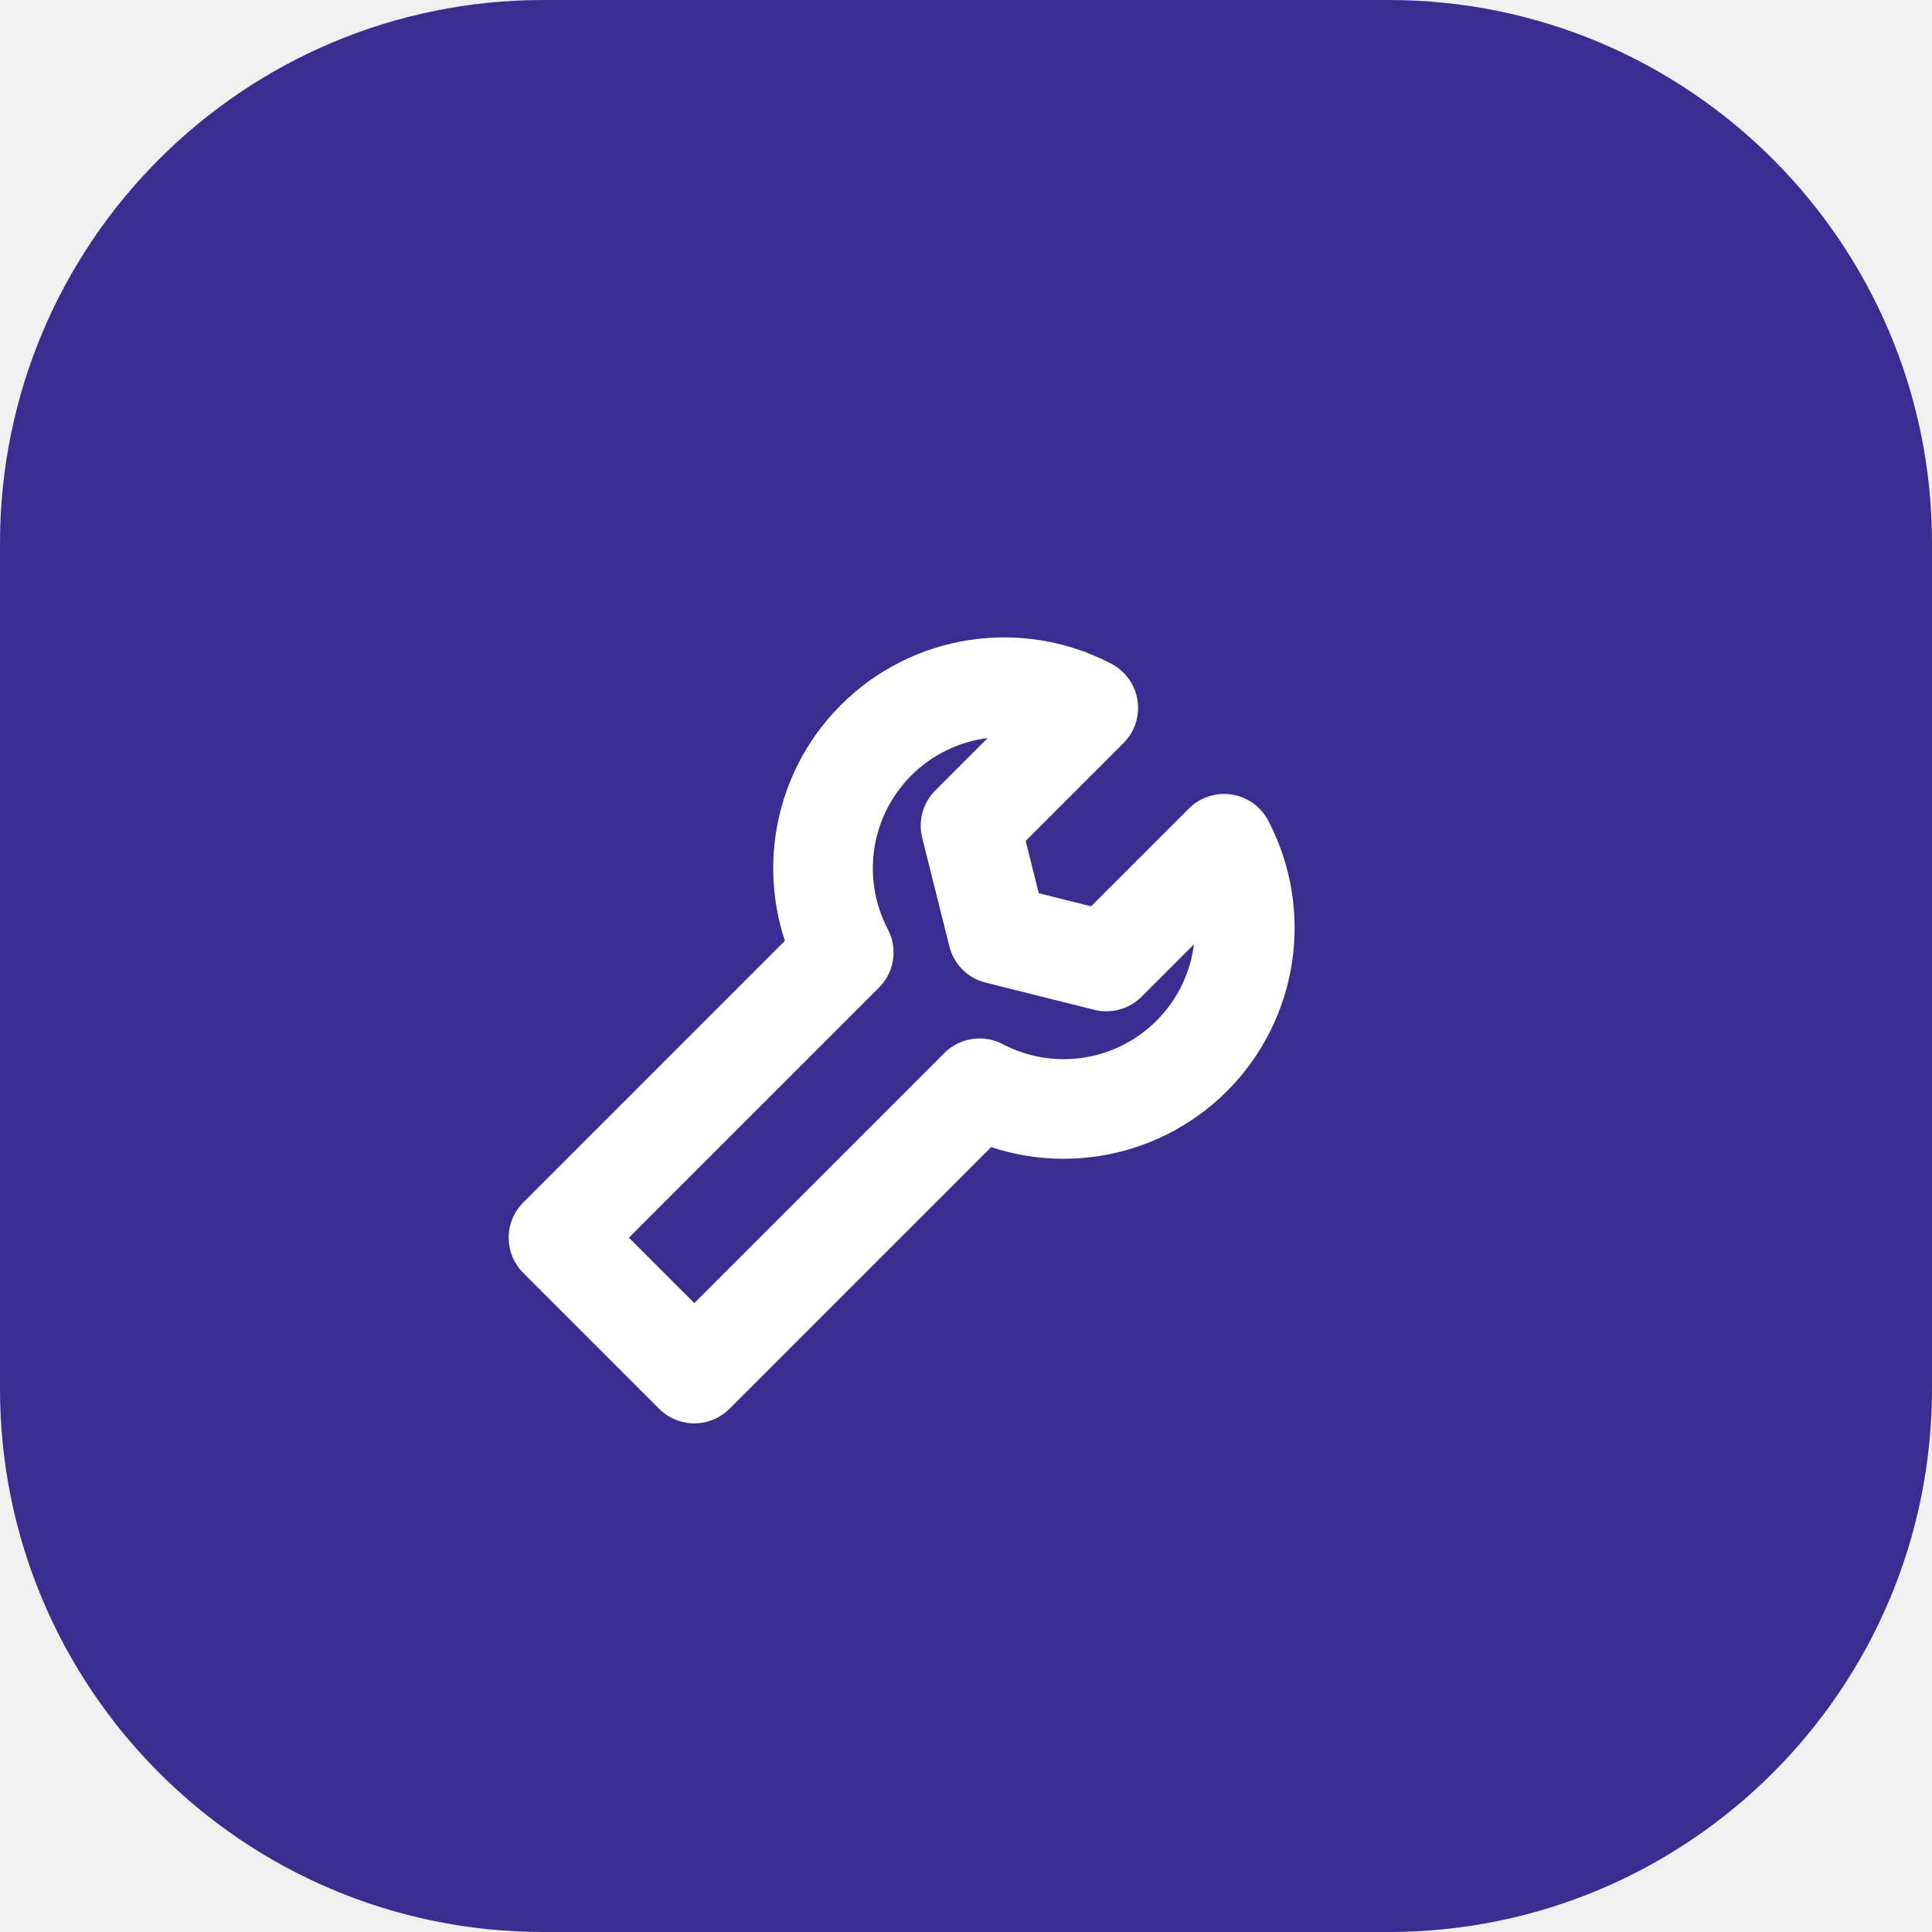
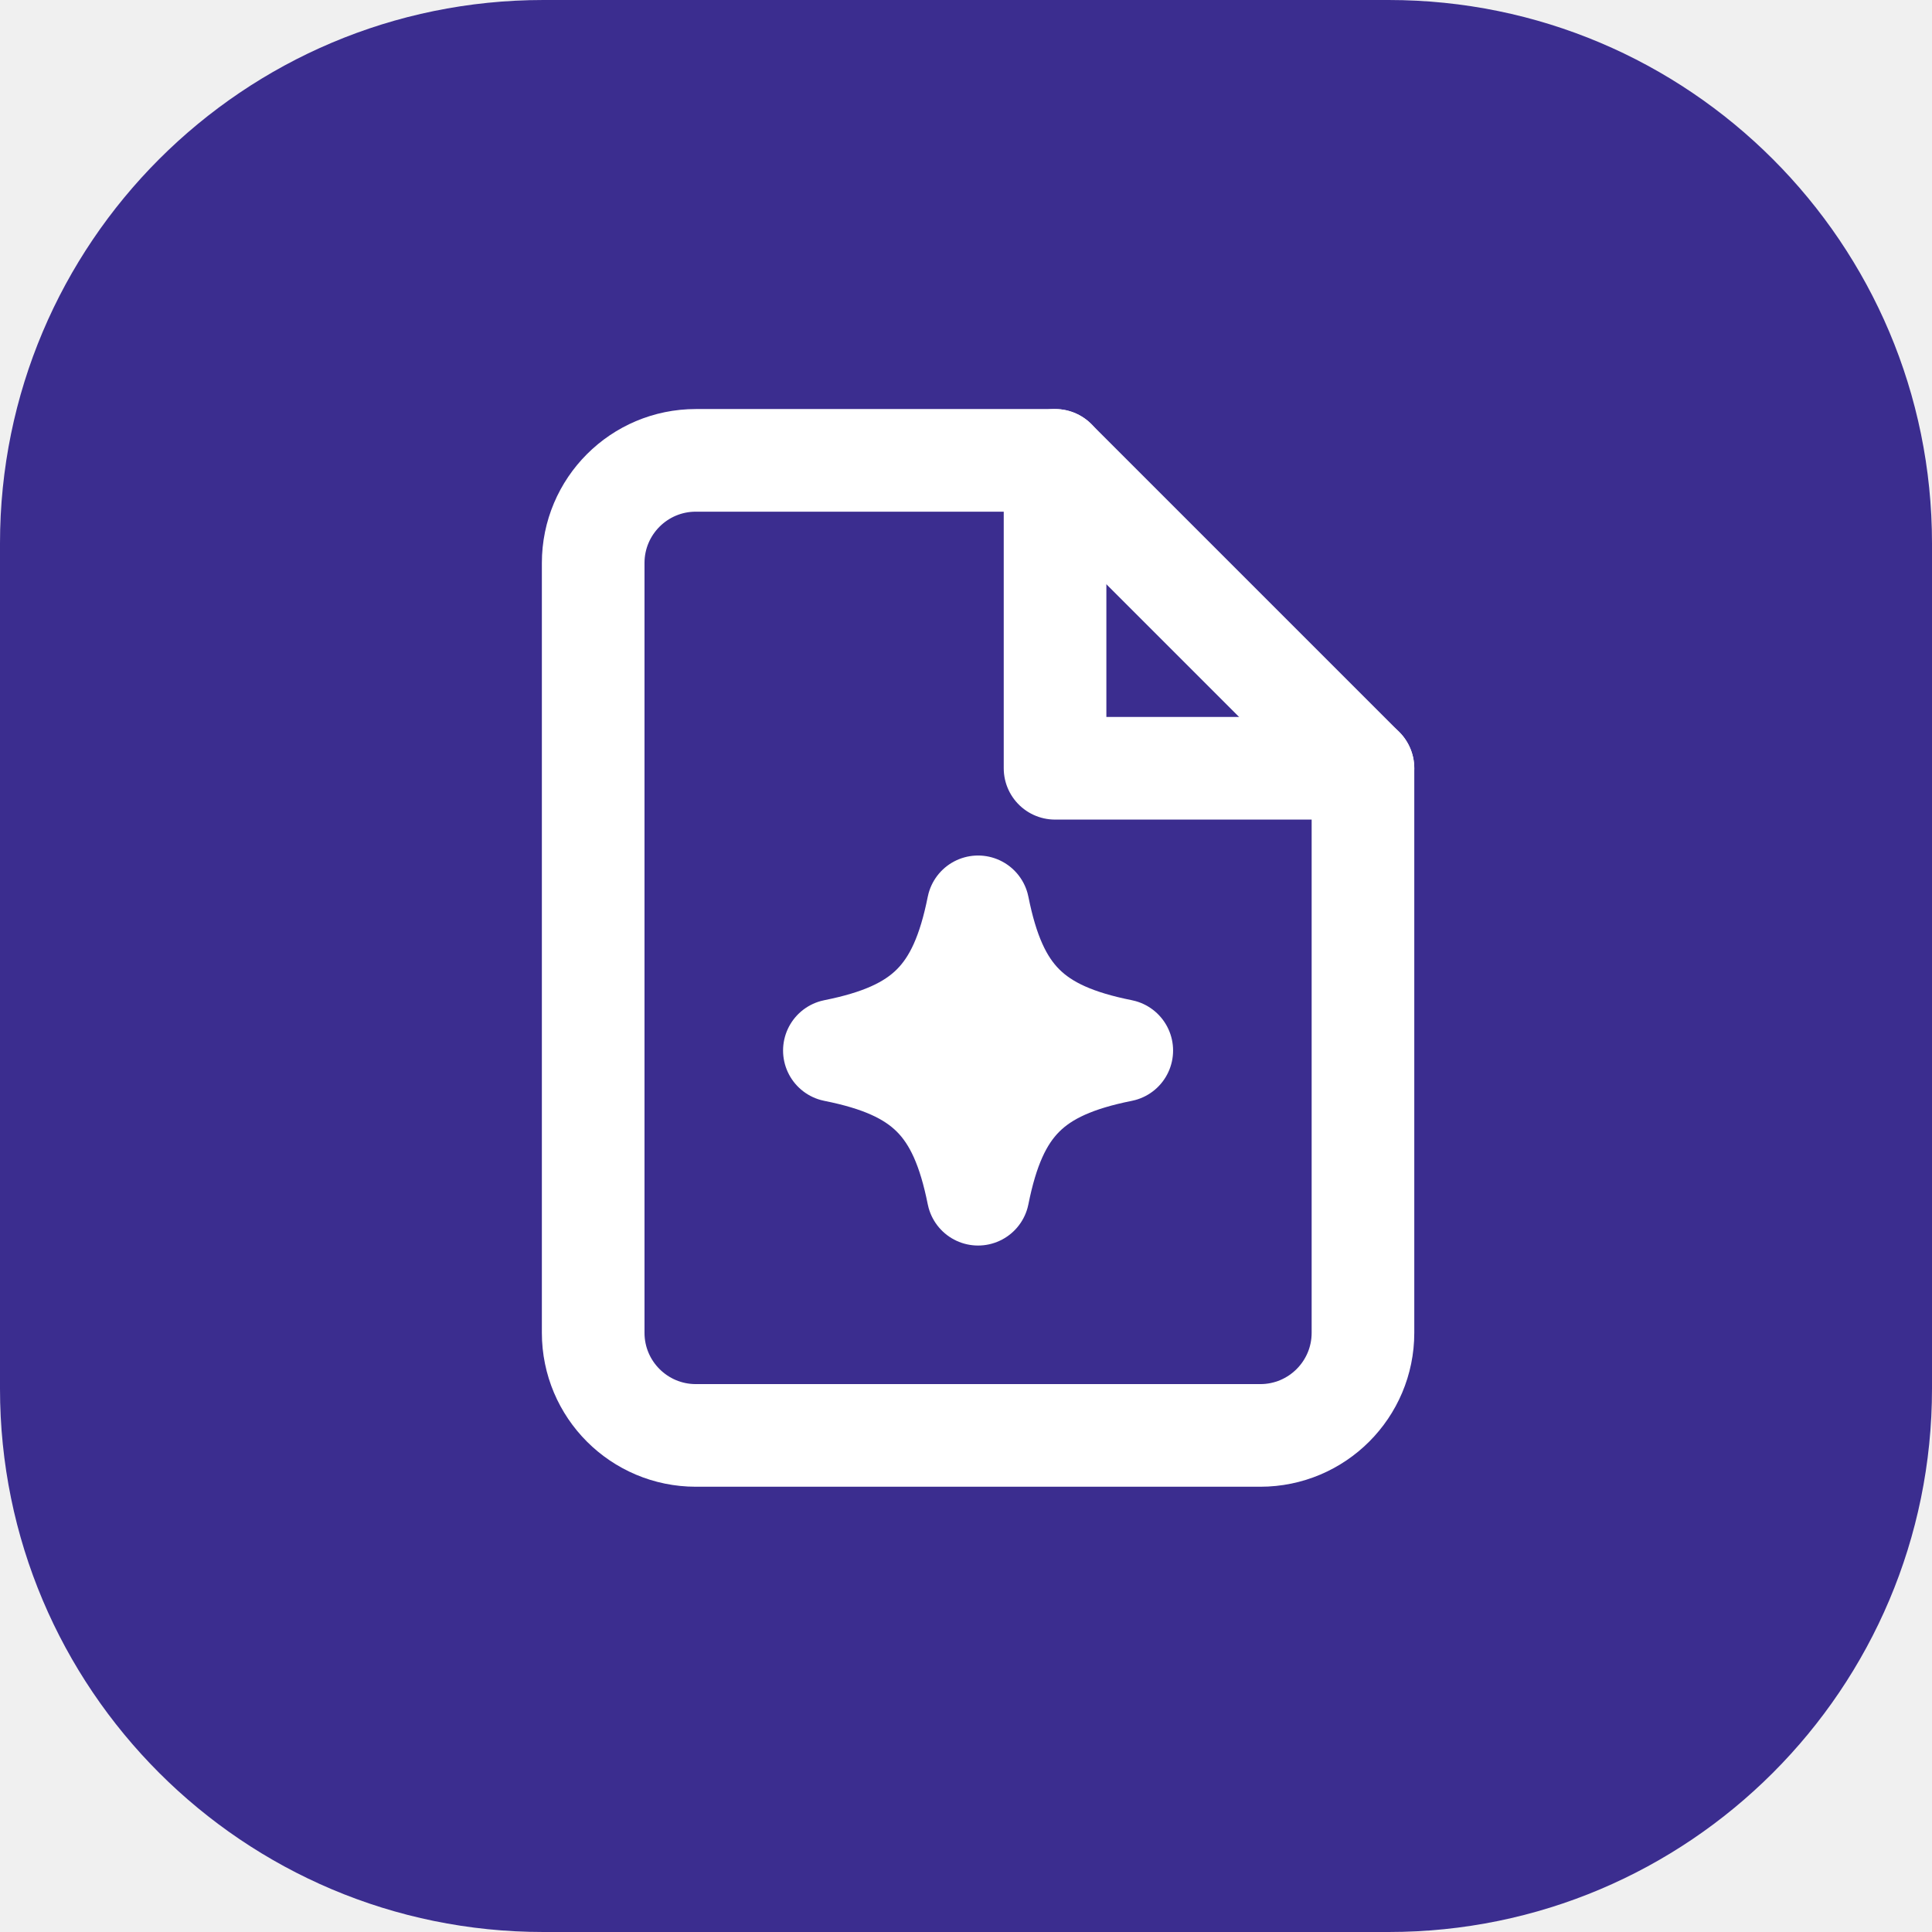
<svg xmlns="http://www.w3.org/2000/svg" viewBox="0 0 64 64">
  <rect width="64" height="64" rx="18" fill="#3B2D8F" />
-   <g transform="translate(14 14) scale(1.5)" fill="none" stroke="#fff" stroke-width="2.2" stroke-linecap="round" stroke-linejoin="round">
-     <path d="M14.7 6.3a4 4 0 0 0-5.4 5.4L3 18l3 3 6.3-6.3a4 4 0 0 0 5.4-5.4l-2.6 2.6-2.4-.6-.6-2.4z" />
+   <g transform="translate(12 11) scale(1.7)" fill="none" stroke="#fff" stroke-width="2" stroke-linecap="round" stroke-linejoin="round">
+     <path d="M13.5 2.5H6.5a2 2 0 0 0-2 2v15a2 2 0 0 0 2 2h11a2 2 0 0 0 2-2V8.5z" />
+     <path d="M13.5 2.5v6h6" />
+     <path d="M12 11.2c.35 1.75 1.05 2.45 2.8 2.8-1.75.35-2.45 1.05-2.8 2.8-.35-1.75-1.05-2.45-2.8-2.8 1.75-.35 2.45-1.05 2.8-2.8z" fill="#fff" />
  </g>
</svg>
